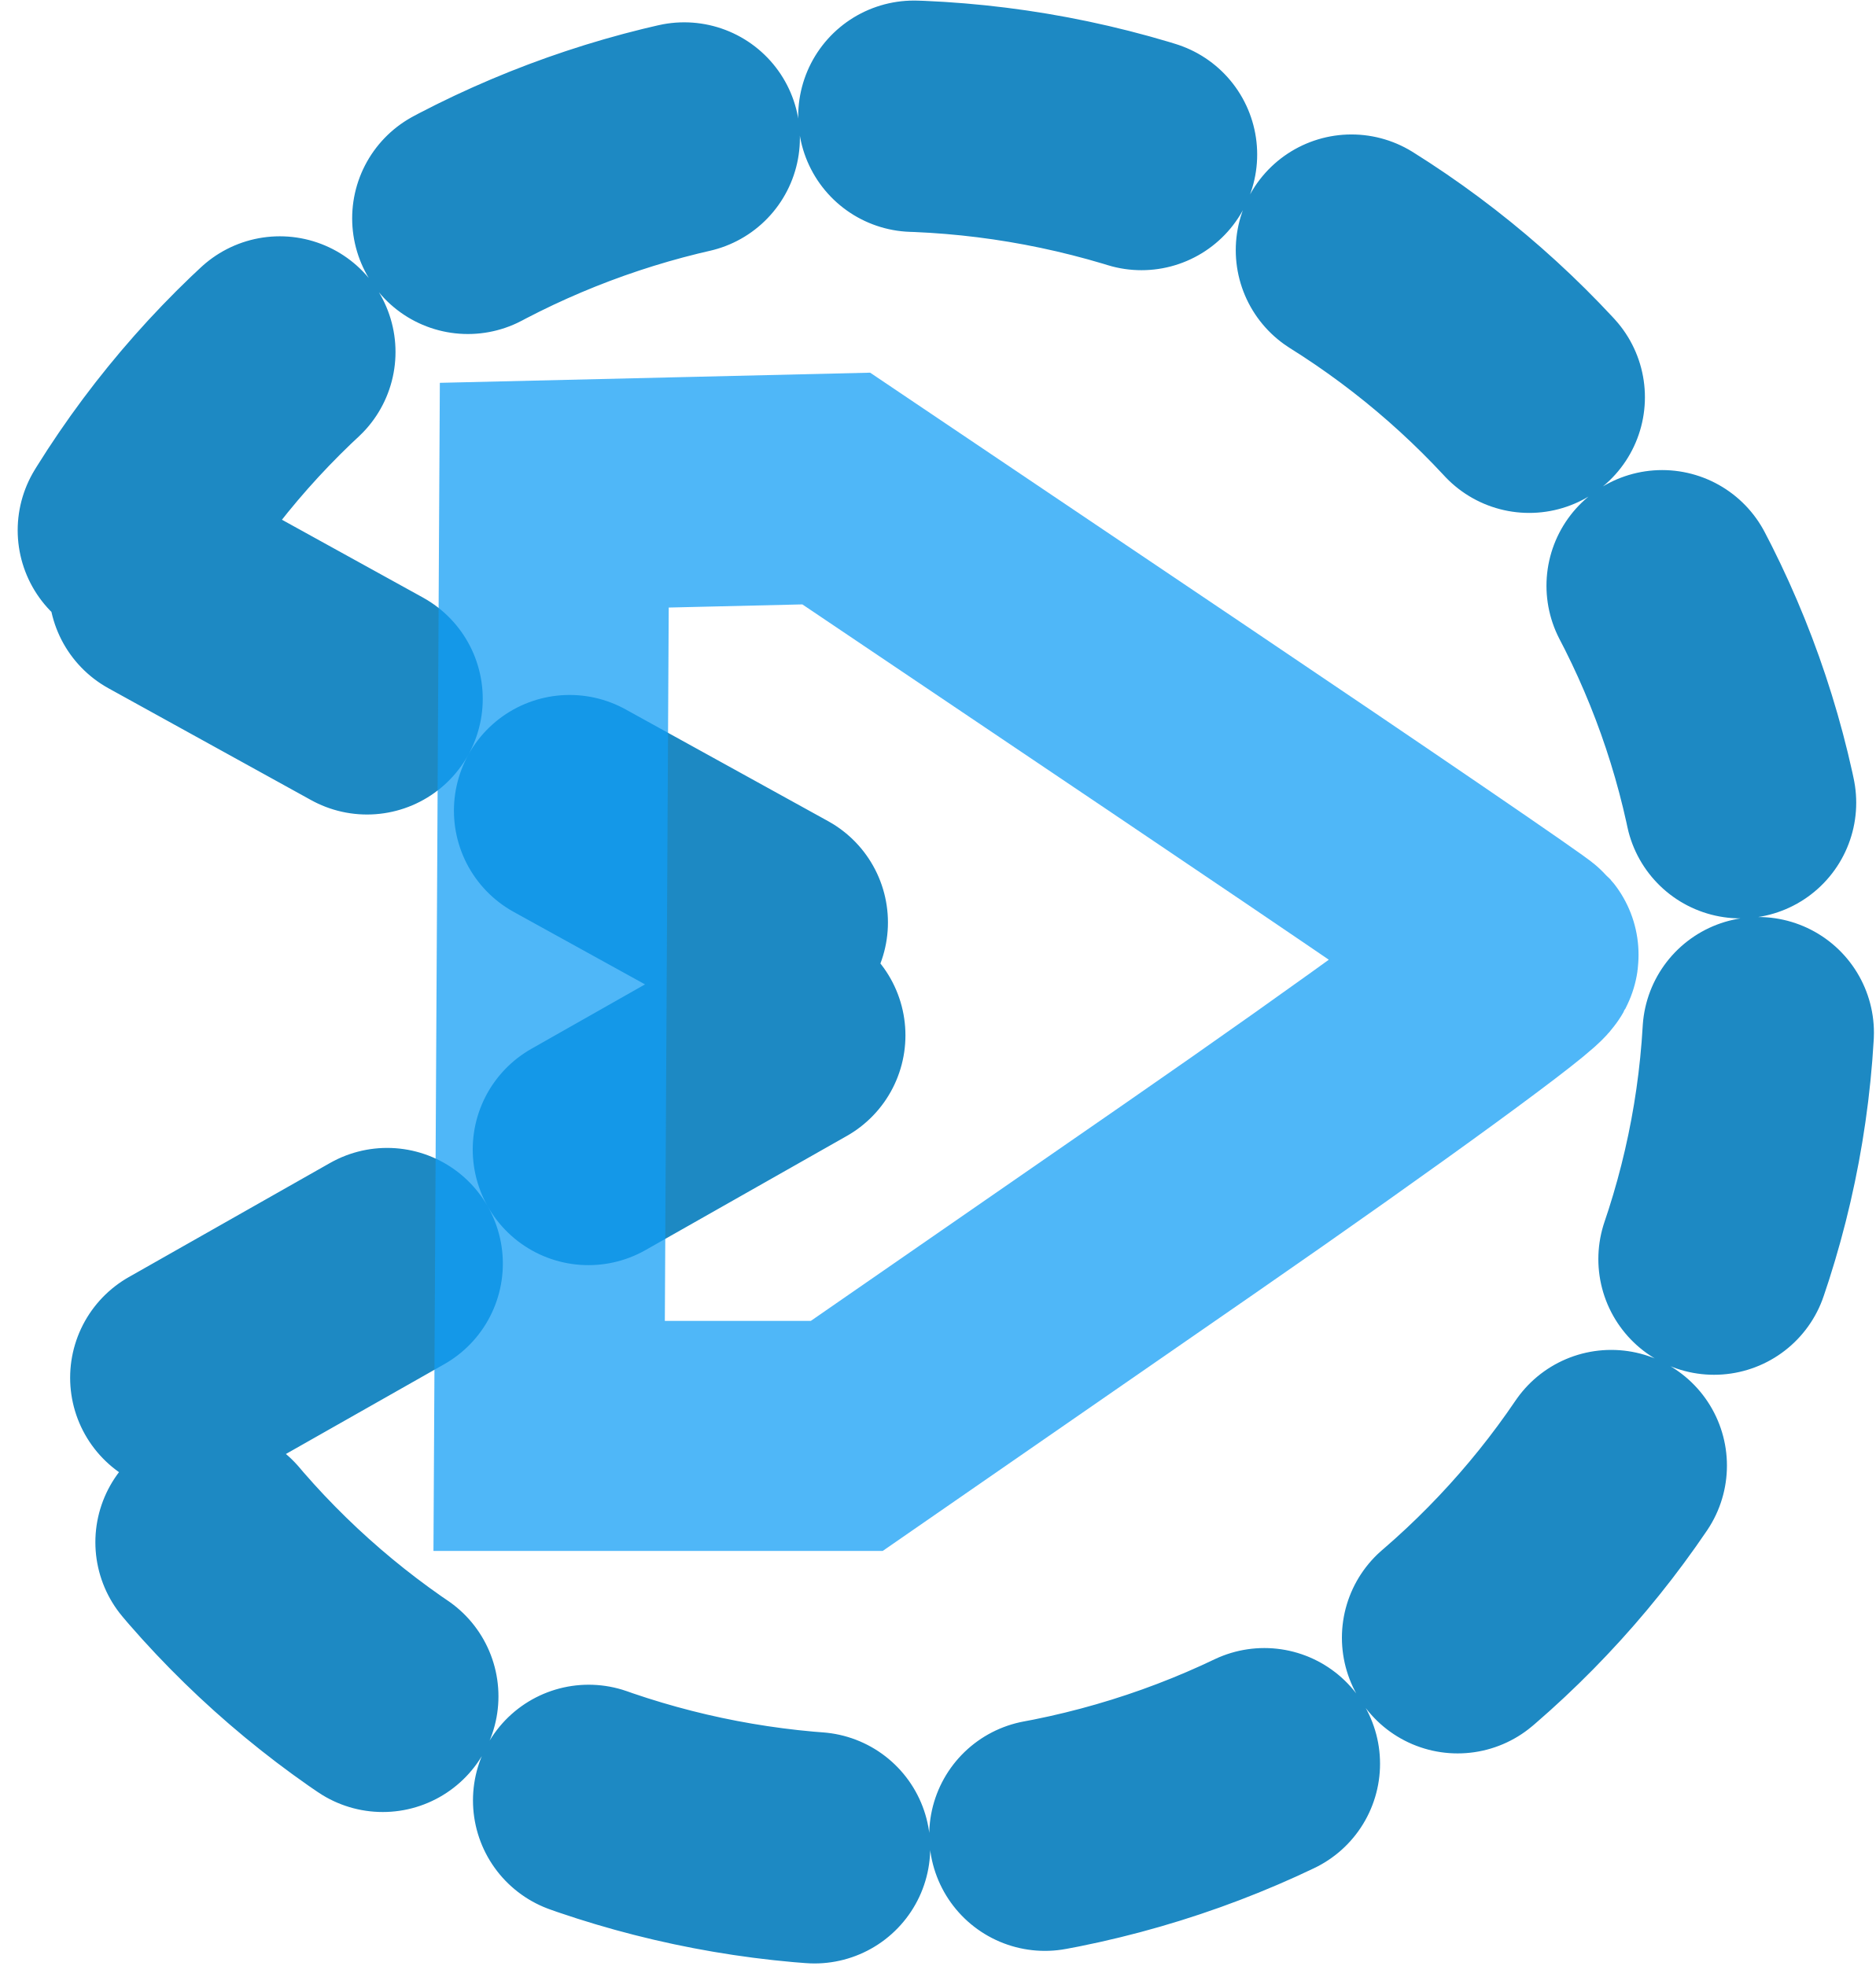
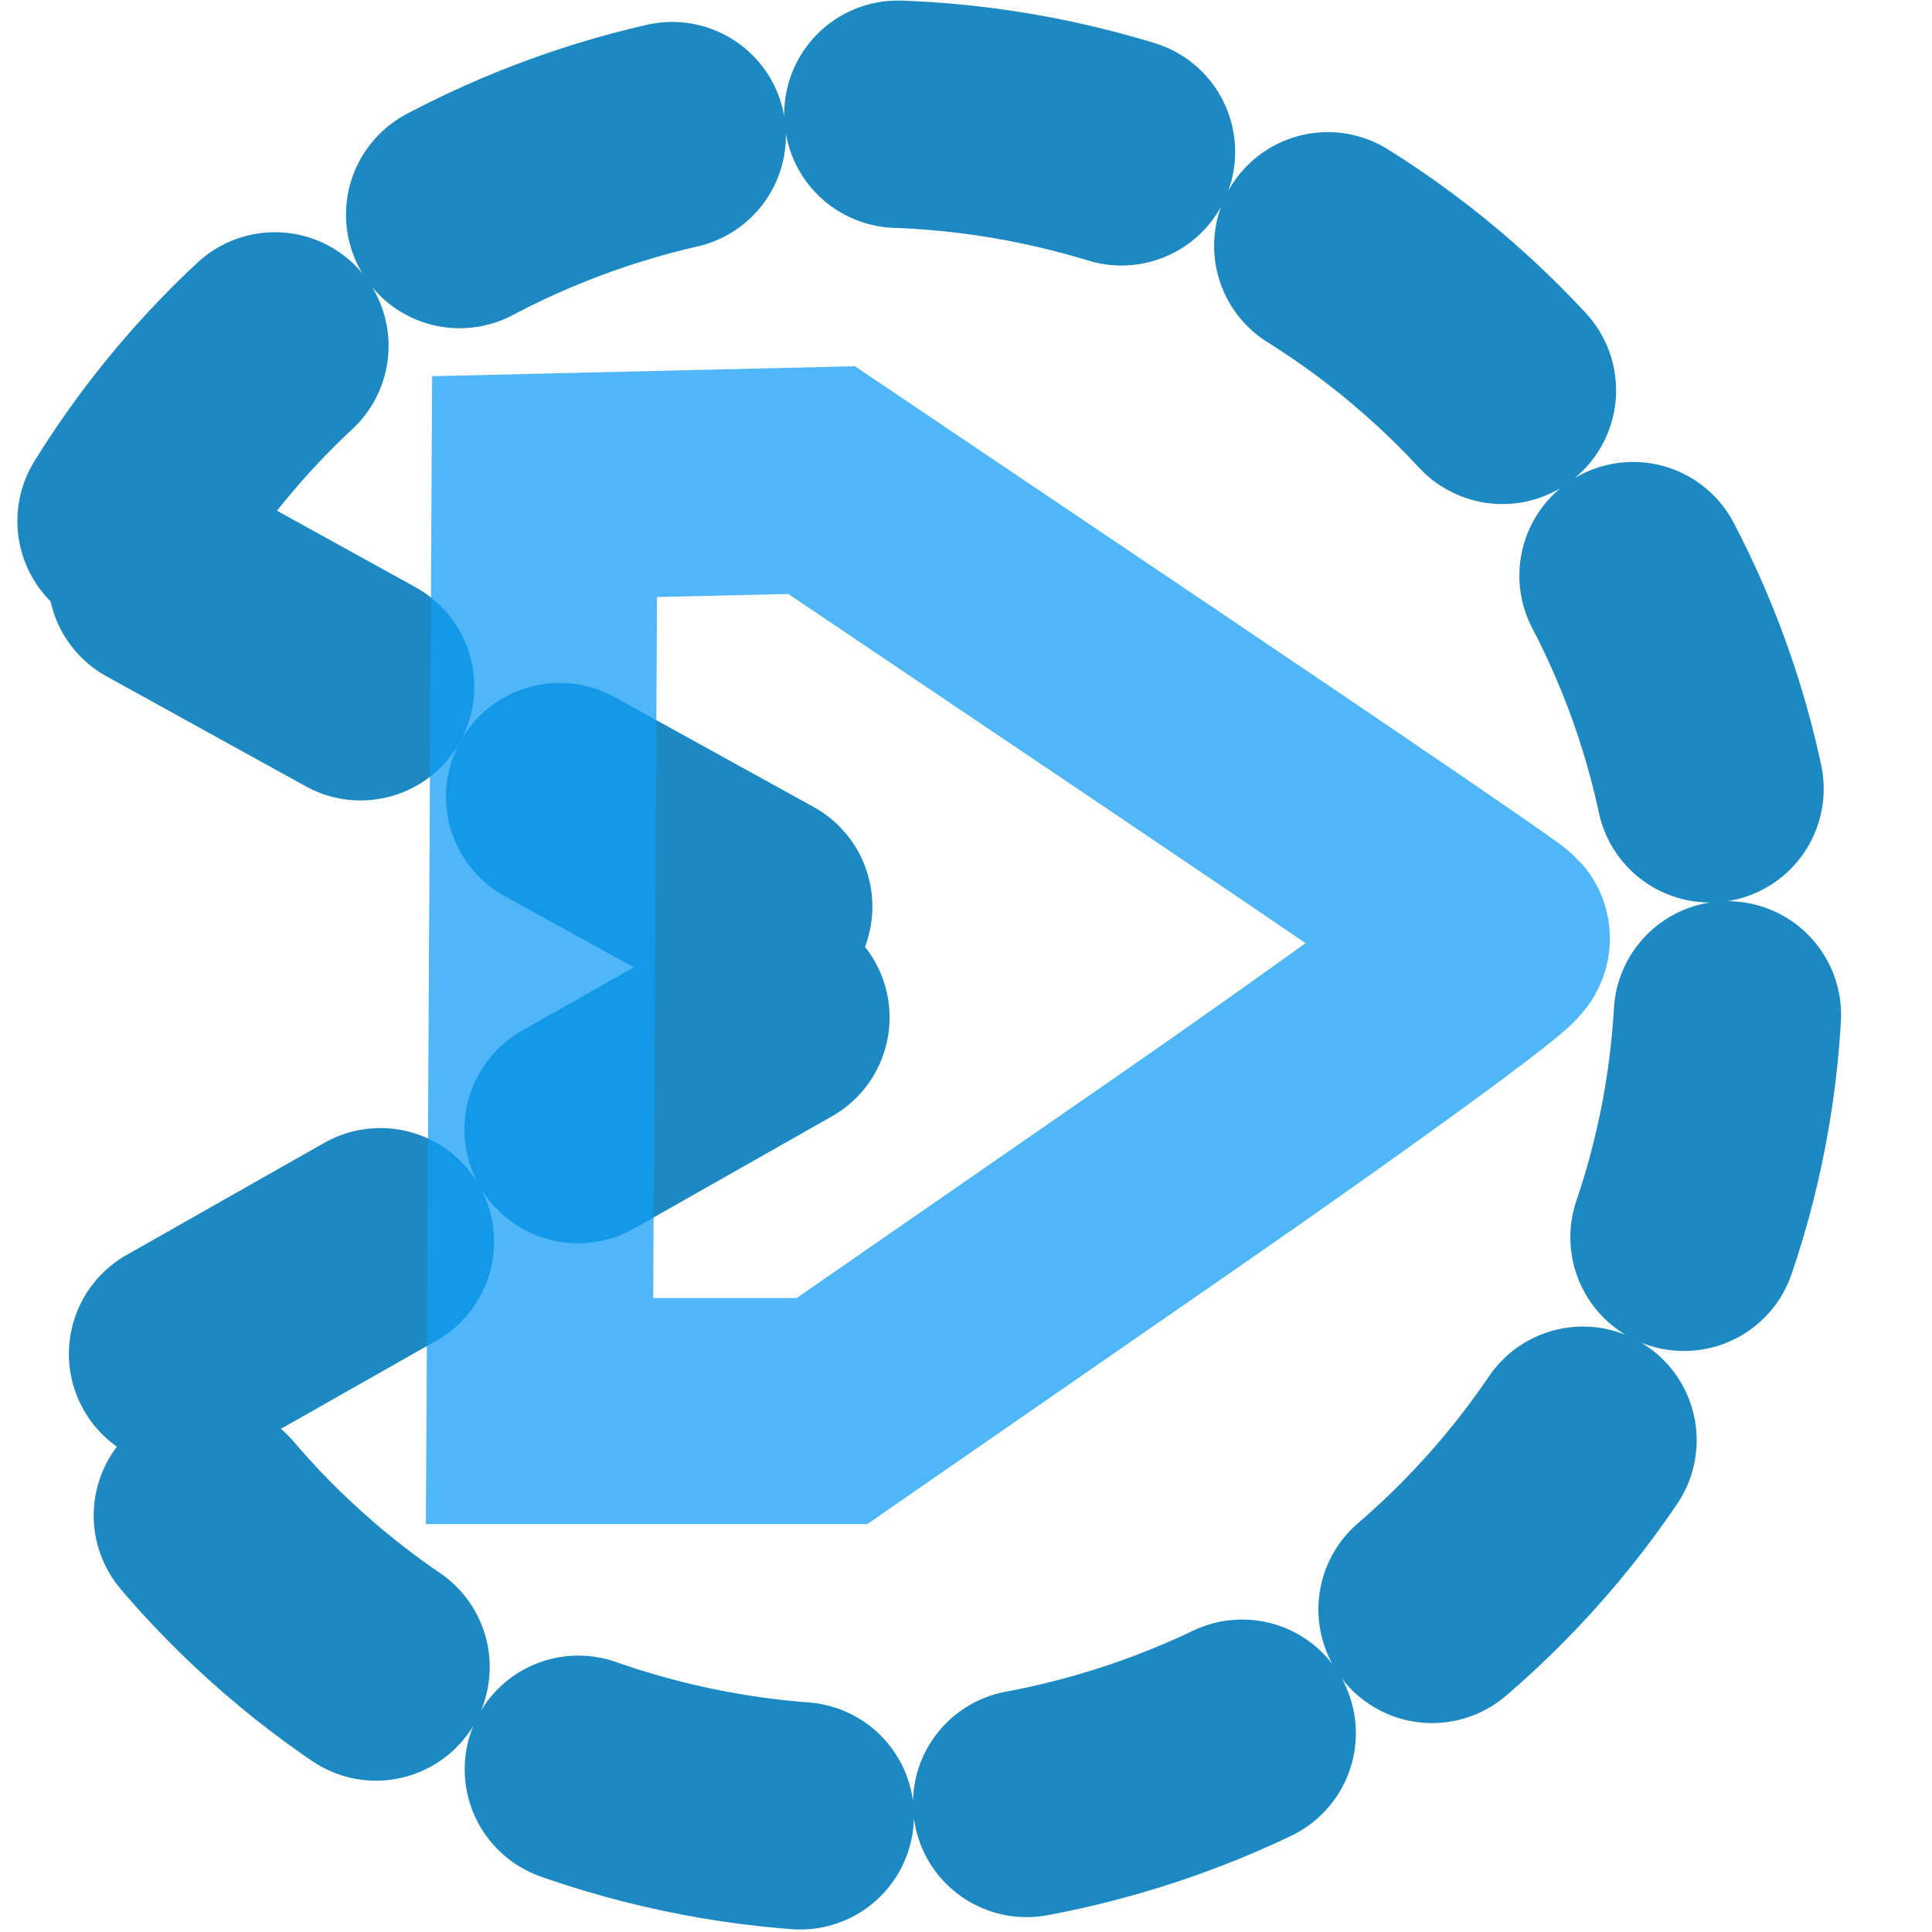
- <svg xmlns="http://www.w3.org/2000/svg" xmlns:ns1="http://www.openswatchbook.org/uri/2009/osb" xmlns:xlink="http://www.w3.org/1999/xlink" width="126.29mm" height="132.425mm" viewBox="0 0 126.29 132.425" version="1.1" id="svg8">
+ <svg xmlns="http://www.w3.org/2000/svg" xmlns:ns1="http://www.openswatchbook.org/uri/2009/osb" xmlns:xlink="http://www.w3.org/1999/xlink" width="132.425mm" height="132.425mm" viewBox="0 0 132.425 132.425" version="1.1" id="svg8">
  <defs id="defs2">
    <marker orient="auto" refY="0" refX="0" id="DotL" style="overflow:visible">
      <path id="path7410" d="m -2.5,-1 c 0,2.76 -2.24,5 -5,5 -2.76,0 -5,-2.24 -5,-5 0,-2.76 2.24,-5 5,-5 2.76,0 5,2.24 5,5 z" style="fill:#1d89c3;fill-opacity:1;fill-rule:evenodd;stroke:#1d89c3;stroke-width:1pt;stroke-opacity:1" transform="matrix(0.8,0,0,0.8,5.92,0.8)" />
    </marker>
    <marker orient="auto" refY="0" refX="0" id="Arrow2Lend" style="overflow:visible">
      <path id="path7370" style="fill:#1d89c3;fill-opacity:1;fill-rule:evenodd;stroke:#1d89c3;stroke-width:0.625;stroke-linejoin:round;stroke-opacity:1" d="M 8.719,4.034 -2.207,0.016 8.719,-4.002 c -1.745,2.372 -1.735,5.617 -6e-7,8.035 z" transform="matrix(-1.1,0,0,-1.1,-1.1,0)" />
    </marker>
    <marker orient="auto" refY="0" refX="0" id="marker7687" style="overflow:visible">
      <path id="path7685" d="M 0,0 5,-5 -12.5,0 5,5 Z" style="fill:#1d89c3;fill-opacity:1;fill-rule:evenodd;stroke:#1d89c3;stroke-width:1pt;stroke-opacity:1" transform="matrix(-0.8,0,0,-0.8,-10,0)" />
    </marker>
    <marker orient="auto" refY="0" refX="0" id="Arrow1Lend" style="overflow:visible">
      <path id="path7352" d="M 0,0 5,-5 -12.5,0 5,5 Z" style="fill:#1d89c3;fill-opacity:1;fill-rule:evenodd;stroke:#1d89c3;stroke-width:1pt;stroke-opacity:1" transform="matrix(-0.8,0,0,-0.8,-10,0)" />
    </marker>
    <linearGradient id="linearGradient6829" ns1:paint="solid">
      <stop style="stop-color:#000000;stop-opacity:1;" offset="0" id="stop6827" />
    </linearGradient>
    <linearGradient id="linearGradient4511" ns1:paint="solid">
      <stop style="stop-color:#00b447;stop-opacity:1;" offset="0" id="stop4509" />
    </linearGradient>
    <linearGradient id="linearGradient4505" ns1:paint="solid">
      <stop style="stop-color:#1d89b9;stop-opacity:1;" offset="0" id="stop4503" />
    </linearGradient>
    <linearGradient id="linearGradient4489" ns1:paint="solid">
      <stop style="stop-color:#88aa00;stop-opacity:1;" offset="0" id="stop4487" />
    </linearGradient>
    <linearGradient xlink:href="#linearGradient4511" id="linearGradient4513" x1="63.362" y1="116.994" x2="135.776" y2="116.994" gradientUnits="userSpaceOnUse" gradientTransform="matrix(1.04597,0,0,1.978851,-0.07295636,-94.74343)" />
    <meshgradient id="meshgradient7910" gradientUnits="userSpaceOnUse" x="208.054" y="284.78">
      <meshrow id="meshrow7912">
        <meshpatch id="meshpatch7914">
          <stop path="c 129.165,0  258.331,0  387.496,0" style="stop-color:#ffffff;stop-opacity:1" id="stop7916" />
          <stop path="c 0,138.613  0,277.226  0,415.838" style="stop-color:#00ff00;stop-opacity:1" id="stop7918" />
          <stop path="c -129.165,0  -258.331,0  -387.496,0" style="stop-color:#ffffff;stop-opacity:1" id="stop7920" />
          <stop path="c 0,-138.613  0,-277.226  0,-415.838" style="stop-color:#00ff00;stop-opacity:1" id="stop7922" />
        </meshpatch>
      </meshrow>
    </meshgradient>
  </defs>
  <g style="display:inline" id="g5321" transform="translate(-42.43243,-64.13328)">
    <rect y="97.039" x="98.746" height="4.526" width="0.823" id="rect5315" style="opacity:0.368;fill:none;stroke:none;stroke-width:3;stroke-linejoin:round;stroke-miterlimit:4;stroke-dasharray:none;stroke-opacity:1" />
    <text id="text5319" y="110.617" x="74.059" style="font-style:normal;font-weight:normal;font-size:10.583px;line-height:6.615px;font-family:sans-serif;letter-spacing:0px;word-spacing:0px;fill:#000000;fill-opacity:1;stroke:none;stroke-width:0.265" xml:space="preserve">
      <tspan style="stroke-width:0.265" y="116.673" x="74.059" id="tspan5317" />
    </text>
    <a id="a7893" />
  </g>
  <g id="layer1" style="display:inline" transform="translate(-42.43243,-64.13328)">
    <a id="a7928">
      <path id="path3680" style="opacity:1;fill:none;fill-opacity:1;stroke:#1d89c3;stroke-width:15.584;stroke-linecap:round;stroke-linejoin:round;stroke-miterlimit:4;stroke-dasharray:15.584, 15.584;stroke-dashoffset:91.166;stroke-opacity:1;paint-order:normal" d="m 50.224,101.862 a 59.104,58.419 0 0 1 66.326,-28.093 59.104,58.419 0 0 1 44.38,56.238 59.104,58.419 0 0 1 -43.717,56.744 59.104,58.419 0 0 1 -66.651,-27.33 l 51.265,-29.074 z" />
    </a>
    <rect style="opacity:0.368;fill:none;stroke:none;stroke-width:3;stroke-linejoin:round;stroke-miterlimit:4;stroke-dasharray:none;stroke-opacity:1" id="rect5203" width="0.823" height="4.526" x="98.746" y="97.039" />
    <text xml:space="preserve" style="font-style:normal;font-weight:normal;font-size:10.583px;line-height:6.615px;font-family:sans-serif;letter-spacing:0px;word-spacing:0px;fill:#000000;fill-opacity:1;stroke:none;stroke-width:0.265" x="74.059" y="110.617" id="text5254">
      <tspan id="tspan5252" x="74.059" y="116.673" style="stroke-width:0.265" />
    </text>
    <path style="opacity:0.668;fill:#00ff00;fill-opacity:0;stroke:#ff0000;stroke-width:26.575;stroke-linecap:square;stroke-linejoin:miter;stroke-miterlimit:4;stroke-dasharray:none;stroke-dashoffset:0;stroke-opacity:0.532;paint-order:normal" d="" id="path10849" transform="matrix(0.2645833,0,0,0.2645833,45.8823,67.58168)" />
    <path style="opacity:1;fill:#00ff00;fill-opacity:0;stroke:#119df5;stroke-width:15.496;stroke-linecap:square;stroke-linejoin:miter;stroke-miterlimit:4;stroke-dasharray:none;stroke-dashoffset:0;stroke-opacity:0.737;paint-order:normal" d="m 79.586,129.171 0.173,-31.683 9.494,-0.224 9.494,-0.224 22.906,15.43 c 12.598,8.486 23.117,15.673 23.374,15.971 0.257,0.298 -9.891,7.713 -22.552,16.478 L 99.454,160.854 H 89.434 79.413 Z" id="path10941" />
  </g>
</svg>
